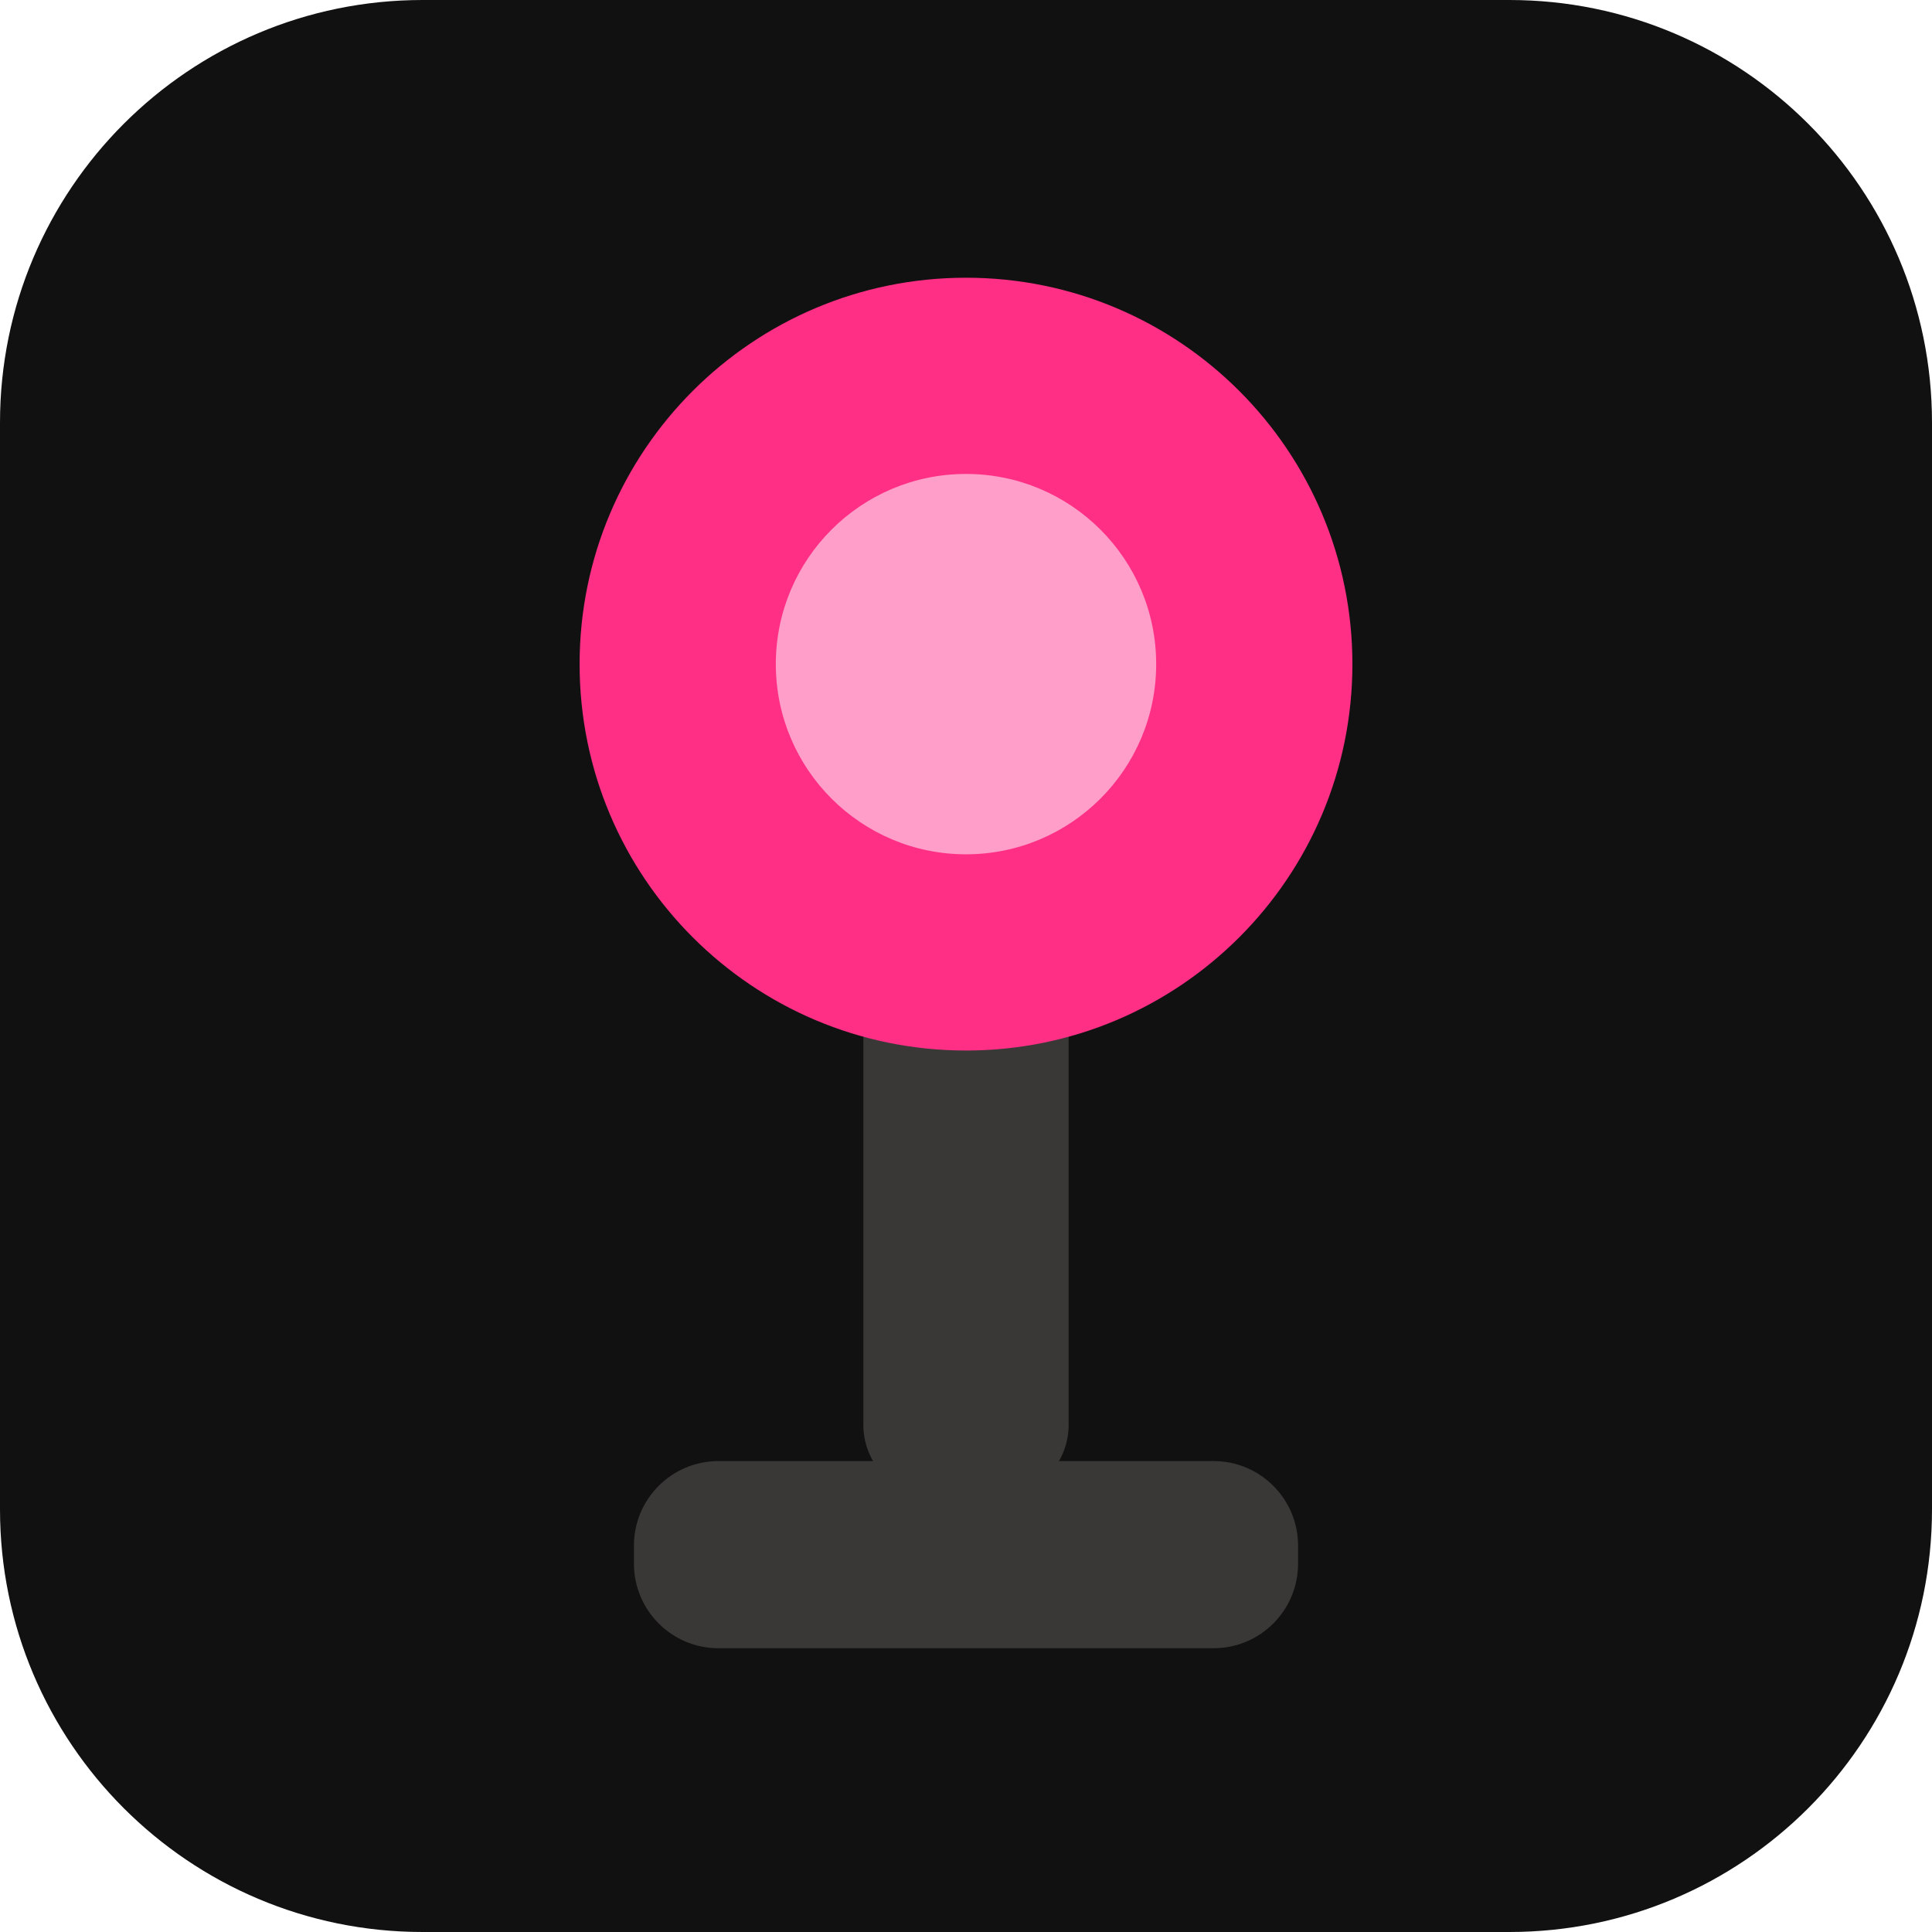
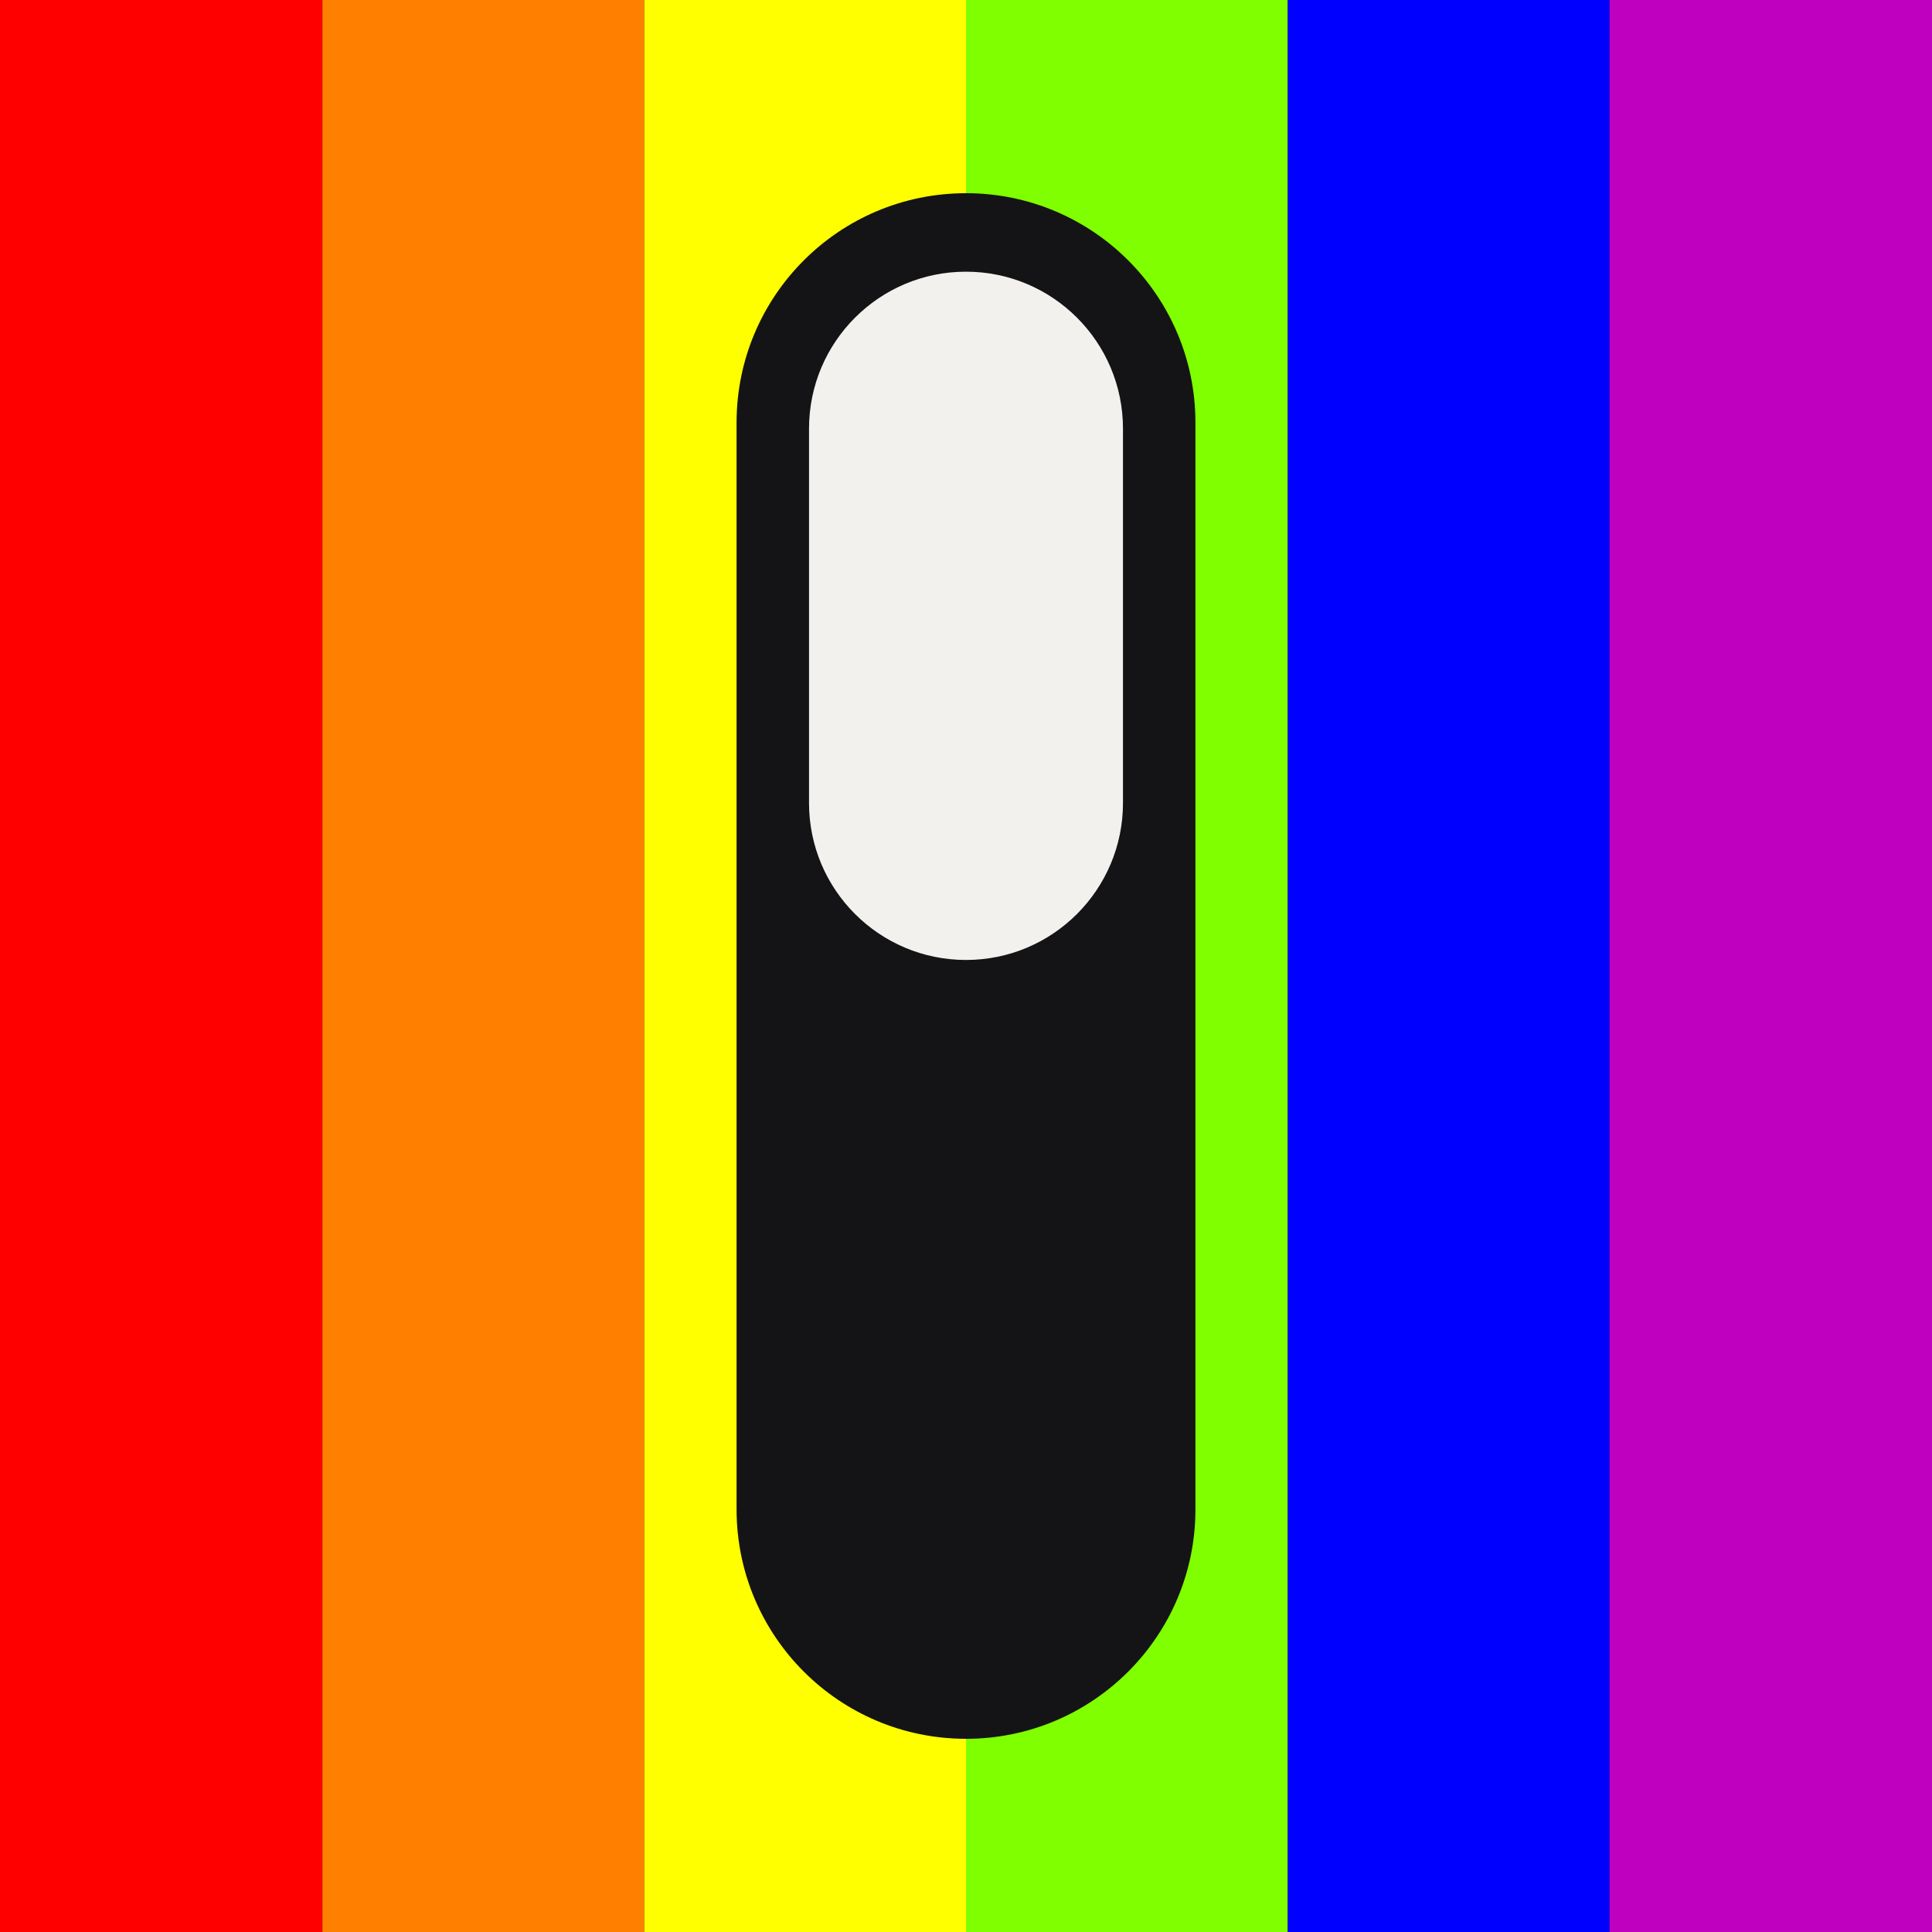
<svg xmlns="http://www.w3.org/2000/svg" viewBox="0 0 32 32">
-   <rect width="32" height="32" rx="7" fill="#111111" />
-   <rect x="10.5" y="24.2" width="11" height="3.1" rx="1.4" fill="#3a3836" />
-   <rect x="14.3" y="13.8" width="3.4" height="11" rx="1.2" fill="#3a3836" />
-   <circle cx="16" cy="11" r="6.4" fill="#ff2f86" />
-   <circle cx="16" cy="11" r="3.15" fill="#ff9ec8" />
+   <rect width="32" height="32" fill="#0b0b0c" />
+   <rect x="0" y="0" width="5.34" height="32" fill="#ff0000" />
+   <rect x="5.34" y="0" width="5.33" height="32" fill="#ff7f00" />
+   <rect x="10.67" y="0" width="5.33" height="32" fill="#ffff00" />
+   <rect x="16" y="0" width="5.33" height="32" fill="#7fff00" />
+   <rect x="21.33" y="0" width="5.33" height="32" fill="#0000ff" />
+   <rect x="26.66" y="0" width="5.34" height="32" fill="#bf00bf" />
+   <rect x="12.2" y="3.2" width="7.6" height="25.6" rx="3.8" fill="#141416" />
+   <rect x="13.4" y="4.5" width="5.2" height="11.4" rx="2.6" fill="#f2f1ee" />
</svg>
